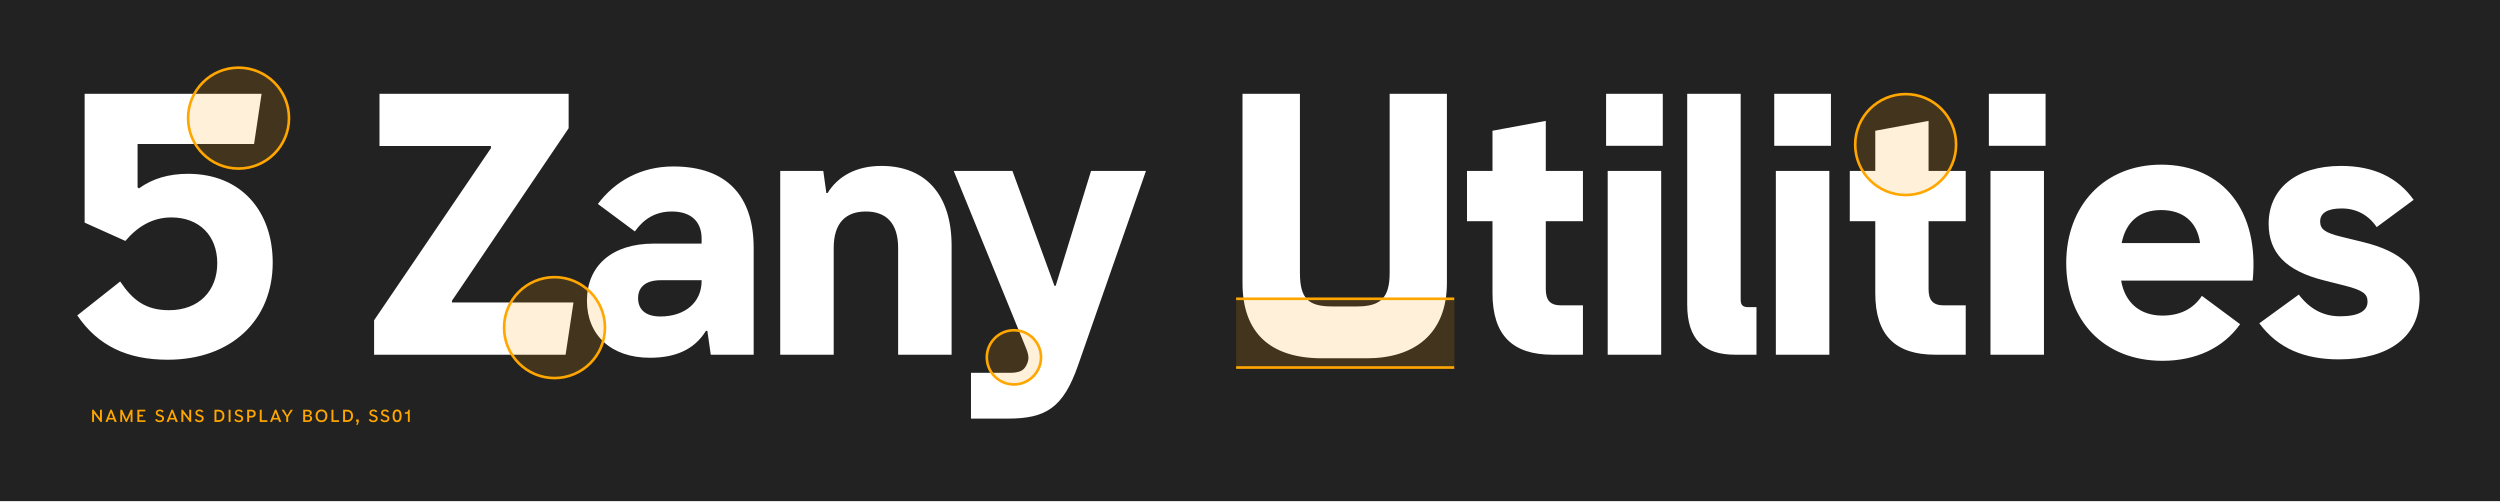
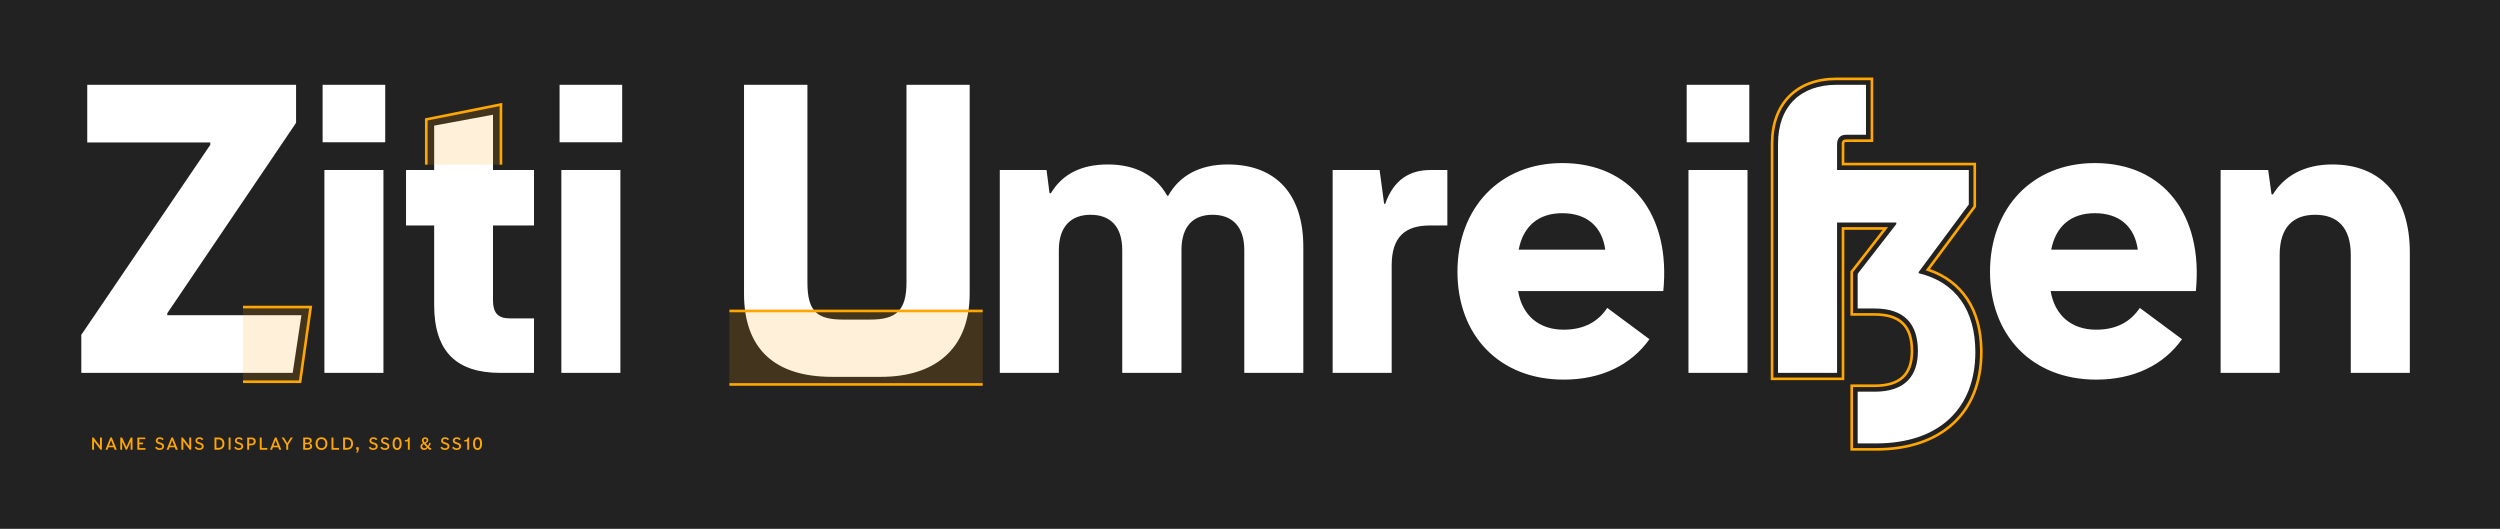
- <svg xmlns="http://www.w3.org/2000/svg" xmlns:xlink="http://www.w3.org/1999/xlink" width="1891" height="379" viewBox="0 0 1891 379">
+ <svg xmlns="http://www.w3.org/2000/svg" xmlns:xlink="http://www.w3.org/1999/xlink" width="1891" height="400" viewBox="0 0 1891 400">
  <defs>
-     <rect id="name_sans-extra-a" width="165" height="58" x="1.469" />
+     <rect id="name_sans-extra-a" width="59.5" height="63" />
+     <rect id="name_sans-extra-c" width="54.042" height="63" />
+     <rect id="name_sans-extra-e" width="191.588" height="62" />
  </defs>
  <g fill="none" fill-rule="evenodd">
-     <rect width="1891" height="379" fill="#222" />
-     <g transform="translate(53.705 12.3)">
-       <path fill="#FFF" fill-rule="nonzero" d="M73.165,259.801 C121.625,259.801 152.574,229.53 152.574,186.364 C152.574,147.813 129.091,119.172 88.504,119.172 C74.115,119.172 61.763,122.701 51.446,130.167 L50.36,129.488 L50.36,96.639 L138.457,96.639 L144.158,58.631 L10.316,58.631 L10.316,156.094 L41.13,169.939 C50.632,158.673 62.17,152.157 75.88,152.157 C97.056,152.157 110.63,166.003 110.63,186.771 C110.63,207.54 96.92,222.336 74.115,222.336 C56.604,222.336 46.695,214.87 37.193,200.617 L4.751,226.272 C20.226,249.077 42.352,259.801 73.165,259.801 Z M374.105,256 L380.078,216.499 L288.181,216.499 L288.181,215.142 L376.413,84.693 L376.413,58.631 L233.341,58.631 L233.341,98.132 L317.637,98.132 L317.637,99.761 L229.269,229.938 L229.269,256 L374.105,256 Z M437.904,258.308 C457.315,258.308 471.568,252.063 480.256,237.946 L481.342,237.946 L483.921,256 L516.363,256 L516.363,175.233 C516.363,136.004 496.138,113.606 455.551,113.606 C431.117,113.606 411.435,124.737 398.539,141.977 L426.502,162.745 C433.153,153.379 441.977,147.678 454.465,147.678 C469.261,147.678 476.998,155.551 476.998,168.175 L476.998,171.976 L440.619,171.976 C409.127,171.976 390.259,188.808 390.259,215.142 C390.259,241.204 408.584,258.308 437.904,258.308 Z M445.777,227.087 C434.918,227.087 428.945,222.064 428.945,213.241 C428.945,204.689 434.918,199.667 445.913,199.667 L476.998,199.667 L476.998,200.21 C476.998,216.363 464.51,227.087 445.777,227.087 Z M576.904,256 L576.904,175.233 C576.904,156.094 586.271,147.678 601.202,147.678 C616.27,147.678 625.636,156.094 625.636,175.233 L625.636,256 L666.087,256 L666.087,173.604 C666.087,135.189 646.54,113.199 613.012,113.199 C593.465,113.199 579.891,121.344 572.289,133.696 L571.339,133.696 L569.031,117 L536.453,117 L536.453,256 L576.904,256 Z M708.846,304.324 C737.487,304.324 750.519,296.044 761.649,264.28 L813.096,117 L771.559,117 L744.817,203.875 L743.867,203.875 L712.104,117 L667.716,117 L722.42,251.113 C724.728,256.814 724.863,259.937 722.42,264.416 C720.384,268.081 717.397,269.71 709.66,269.71 L680.747,269.71 L680.747,304.324 L708.846,304.324 Z M980.059,258.715 C1015.895,258.715 1040.735,240.525 1040.735,201.567 L1040.735,58.631 L997.434,58.631 L997.434,194.102 C997.434,213.241 990.375,219.485 972.729,219.485 L953.996,219.485 C936.078,219.485 929.562,213.784 929.562,194.102 L929.562,58.631 L886.125,58.631 L886.125,201.703 C886.125,239.847 907.437,258.715 946.395,258.715 L980.059,258.715 Z M1143.628,256 L1143.628,218.671 L1127.067,218.671 C1118.787,218.671 1115.529,214.734 1115.529,206.318 L1115.529,155.008 L1143.628,155.008 L1143.628,117 L1115.529,117 L1115.529,79.128 L1075.214,86.594 L1075.214,117 L1055.938,117 L1055.938,155.008 L1075.214,155.008 L1075.214,209.44 C1075.214,241.747 1090.824,256 1120.552,256 L1143.628,256 Z M1204.033,97.996 L1204.033,58.631 L1161.139,58.631 L1161.139,97.996 L1204.033,97.996 Z M1202.812,256 L1202.812,117 L1162.36,117 L1162.36,256 L1202.812,256 Z M1274.891,256 L1274.891,220.028 L1268.646,220.028 C1264.574,220.028 1262.945,218.399 1262.945,214.463 L1262.945,58.631 L1222.494,58.631 L1222.494,218.128 C1222.494,244.598 1235.118,256 1258.737,256 L1274.891,256 Z M1331.224,97.996 L1331.224,58.631 L1288.329,58.631 L1288.329,97.996 L1331.224,97.996 Z M1330.002,256 L1330.002,117 L1289.551,117 L1289.551,256 L1330.002,256 Z M1433.166,256 L1433.166,218.671 L1416.605,218.671 C1408.325,218.671 1405.067,214.734 1405.067,206.318 L1405.067,155.008 L1433.166,155.008 L1433.166,117 L1405.067,117 L1405.067,79.128 L1364.752,86.594 L1364.752,117 L1345.477,117 L1345.477,155.008 L1364.752,155.008 L1364.752,209.44 C1364.752,241.747 1380.362,256 1410.09,256 L1433.166,256 Z M1493.571,97.996 L1493.571,58.631 L1450.677,58.631 L1450.677,97.996 L1493.571,97.996 Z M1492.35,256 L1492.35,117 L1451.898,117 L1451.898,256 L1492.35,256 Z M1581.939,260.615 C1607.595,260.615 1628.092,250.706 1640.716,232.924 L1611.803,211.477 C1605.559,220.979 1595.785,226.408 1581.939,226.408 C1564.972,226.408 1553.569,216.635 1550.719,199.938 L1650.218,199.938 C1655.376,147.542 1627.956,112.249 1580.989,112.249 C1537.959,112.249 1509.182,143.198 1509.182,186.771 C1509.182,230.345 1537.959,260.615 1581.939,260.615 Z M1610.445,171.568 L1551.126,171.568 C1554.248,155.551 1564.564,146.592 1580.989,146.592 C1597.957,146.592 1608.273,155.822 1610.445,171.568 Z M1715.51,259.529 C1753.246,259.529 1776.458,242.29 1776.458,212.97 C1776.458,190.979 1763.698,178.084 1733.021,170.618 L1717.41,166.817 C1704.65,163.695 1701.257,160.98 1701.257,155.144 C1701.257,148.899 1706.687,145.37 1717.546,145.37 C1728.541,145.37 1737.771,150.257 1744.016,159.487 L1771.979,138.854 C1759.897,121.887 1741.708,113.199 1717.139,113.199 C1682.253,113.199 1662.299,131.117 1662.299,156.908 C1662.299,178.627 1674.923,192.473 1704.243,199.803 L1719.854,203.739 C1734.242,207.404 1737.093,210.255 1737.093,215.956 C1737.093,222.743 1730.577,226.951 1716.324,226.951 C1703.293,226.951 1693.112,221.114 1685.104,210.526 L1655.24,232.245 C1669.493,251.521 1689.719,259.529 1715.51,259.529 Z" />
-       <circle cx="126.725" cy="77.037" r="38.163" fill="#FFA600" fill-opacity=".15" stroke="#FFA600" stroke-width="2" />
-       <circle cx="365.725" cy="235.5" r="38.163" fill="#FFA600" fill-opacity=".15" stroke="#FFA600" stroke-width="2" />
-       <circle cx="1387.725" cy="97.037" r="38.163" fill="#FFA600" fill-opacity=".15" stroke="#FFA600" stroke-width="2" />
-       <circle cx="713.225" cy="258" r="20.5" fill="#FFA600" fill-opacity=".15" stroke="#FFA600" stroke-width="2" />
-       <path fill="#FFA600" fill-rule="nonzero" d="M17.429,306.855 L17.429,300.571 L17.569,300.571 L22.323,306.855 L23.383,306.855 L23.383,297.626 L21.923,297.626 L21.923,303.916 L21.796,303.916 L17.035,297.626 L15.969,297.626 L15.969,306.855 L17.429,306.855 Z M27.63,306.855 L28.309,305.021 L32.283,305.021 L32.962,306.855 L34.619,306.855 L30.88,297.594 L29.782,297.594 L26.043,306.855 L27.63,306.855 Z M31.832,303.802 L28.76,303.802 L30.201,299.911 L30.397,299.911 L31.832,303.802 Z M38.694,306.855 L38.694,301.104 L38.84,301.104 L41.436,306.855 L42.357,306.855 L44.953,301.104 L45.099,301.104 L45.099,306.855 L46.508,306.855 L46.508,297.626 L45.181,297.626 L41.989,304.659 L41.855,304.659 L38.643,297.626 L37.279,297.626 L37.279,306.855 L38.694,306.855 Z M56.328,306.855 L56.328,305.599 L51.663,305.599 L51.663,302.748 L54.487,302.748 L54.487,301.504 L51.663,301.504 L51.663,298.883 L56.163,298.883 L56.163,297.626 L50.196,297.626 L50.196,306.855 L56.328,306.855 Z M66.987,307.033 C69.164,307.033 70.37,305.84 70.37,304.259 C70.37,302.933 69.735,302.152 68.078,301.606 L66.783,301.181 C65.8,300.857 65.495,300.508 65.495,299.898 C65.495,299.219 66.022,298.673 67.158,298.673 C68.015,298.673 68.548,299.029 68.961,299.619 L70.091,298.921 C69.481,298.032 68.618,297.448 67.171,297.448 C65.279,297.448 64.117,298.515 64.117,299.943 C64.117,301.219 64.803,301.993 66.13,302.425 L67.463,302.863 C68.624,303.244 68.954,303.701 68.954,304.38 C68.954,305.199 68.281,305.795 66.987,305.795 C65.882,305.795 65.247,305.37 64.739,304.532 L63.591,305.218 C64.251,306.386 65.235,307.033 66.987,307.033 Z M73.849,306.855 L74.528,305.021 L78.501,305.021 L79.181,306.855 L80.837,306.855 L77.099,297.594 L76,297.594 L72.262,306.855 L73.849,306.855 Z M78.051,303.802 L74.979,303.802 L76.419,299.911 L76.616,299.911 L78.051,303.802 Z M84.957,306.855 L84.957,300.571 L85.097,300.571 L89.851,306.855 L90.911,306.855 L90.911,297.626 L89.451,297.626 L89.451,303.916 L89.325,303.916 L84.564,297.626 L83.497,297.626 L83.497,306.855 L84.957,306.855 Z M96.999,307.033 C99.176,307.033 100.382,305.84 100.382,304.259 C100.382,302.933 99.748,302.152 98.091,301.606 L96.796,301.181 C95.812,300.857 95.507,300.508 95.507,299.898 C95.507,299.219 96.034,298.673 97.171,298.673 C98.027,298.673 98.561,299.029 98.973,299.619 L100.103,298.921 C99.494,298.032 98.63,297.448 97.183,297.448 C95.292,297.448 94.13,298.515 94.13,299.943 C94.13,301.219 94.816,301.993 96.142,302.425 L97.475,302.863 C98.637,303.244 98.967,303.701 98.967,304.38 C98.967,305.199 98.294,305.795 96.999,305.795 C95.895,305.795 95.26,305.37 94.752,304.532 L93.603,305.218 C94.263,306.386 95.247,307.033 96.999,307.033 Z M111.434,306.855 C114.272,306.855 116.043,305.142 116.043,302.253 C116.043,299.365 114.272,297.626 111.422,297.626 L108.527,297.626 L108.527,306.855 L111.434,306.855 Z M111.441,305.491 L109.993,305.491 L109.993,298.991 L111.441,298.991 C113.427,298.991 114.557,300.121 114.557,302.247 C114.557,304.373 113.427,305.491 111.441,305.491 Z M120.689,306.855 L120.689,297.626 L119.223,297.626 L119.223,306.855 L120.689,306.855 Z M126.847,307.033 C129.024,307.033 130.23,305.84 130.23,304.259 C130.23,302.933 129.596,302.152 127.939,301.606 L126.644,301.181 C125.66,300.857 125.355,300.508 125.355,299.898 C125.355,299.219 125.882,298.673 127.018,298.673 C127.875,298.673 128.408,299.029 128.821,299.619 L129.951,298.921 C129.342,298.032 128.478,297.448 127.031,297.448 C125.139,297.448 123.978,298.515 123.978,299.943 C123.978,301.219 124.663,301.993 125.99,302.425 L127.323,302.863 C128.485,303.244 128.815,303.701 128.815,304.38 C128.815,305.199 128.142,305.795 126.847,305.795 C125.742,305.795 125.108,305.37 124.6,304.532 L123.451,305.218 C124.111,306.386 125.095,307.033 126.847,307.033 Z M134.744,306.855 L134.744,303.536 L136.515,303.536 C138.533,303.536 139.714,302.399 139.714,300.571 C139.714,298.8 138.533,297.626 136.502,297.626 L133.271,297.626 L133.271,306.855 L134.744,306.855 Z M136.432,302.266 L134.744,302.266 L134.744,298.889 L136.432,298.889 C137.626,298.889 138.241,299.606 138.241,300.584 C138.241,301.6 137.619,302.266 136.432,302.266 Z M148.493,306.855 L148.493,305.541 L144.246,305.541 L144.246,297.626 L142.78,297.626 L142.78,306.855 L148.493,306.855 Z M152.092,306.855 L152.772,305.021 L156.745,305.021 L157.425,306.855 L159.081,306.855 L155.342,297.594 L154.244,297.594 L150.506,306.855 L152.092,306.855 Z M156.295,303.802 L153.222,303.802 L154.663,299.911 L154.86,299.911 L156.295,303.802 Z M164.287,306.855 L164.287,303.04 L167.841,297.626 L166.172,297.626 L163.671,301.803 L163.461,301.803 L161.049,297.626 L159.297,297.626 L162.808,303.04 L162.808,306.855 L164.287,306.855 Z M179.268,306.855 C181.197,306.855 182.372,305.935 182.372,304.24 C182.372,303.129 181.762,302.374 180.55,302.114 L180.55,301.949 C181.489,301.682 182.099,301.054 182.099,300.006 C182.099,298.559 181.026,297.626 178.963,297.626 L175.637,297.626 L175.637,306.855 L179.268,306.855 Z M178.95,301.568 L177.109,301.568 L177.109,298.883 L178.944,298.883 C180.118,298.883 180.632,299.365 180.632,300.178 C180.632,301.092 180.144,301.568 178.95,301.568 Z M179.172,305.599 L177.109,305.599 L177.109,302.704 L179.166,302.704 C180.372,302.704 180.905,303.148 180.905,304.145 C180.905,305.173 180.233,305.599 179.172,305.599 Z M189.437,307.033 C192.128,307.033 193.925,305.154 193.925,302.253 C193.925,299.352 192.128,297.448 189.437,297.448 C186.746,297.448 184.987,299.352 184.987,302.253 C184.987,305.154 186.752,307.033 189.437,307.033 Z M189.437,305.681 C187.552,305.681 186.473,304.367 186.473,302.253 C186.473,300.146 187.545,298.8 189.437,298.8 C191.329,298.8 192.439,300.146 192.439,302.253 C192.439,304.367 191.322,305.681 189.437,305.681 Z M202.742,306.855 L202.742,305.541 L198.495,305.541 L198.495,297.626 L197.029,297.626 L197.029,306.855 L202.742,306.855 Z M208.728,306.855 C211.565,306.855 213.336,305.142 213.336,302.253 C213.336,299.365 211.565,297.626 208.715,297.626 L205.821,297.626 L205.821,306.855 L208.728,306.855 Z M208.734,305.491 L207.287,305.491 L207.287,298.991 L208.734,298.991 C210.721,298.991 211.851,300.121 211.851,302.247 C211.851,304.373 210.721,305.491 208.734,305.491 Z M216.752,309.071 L217.647,307.059 L217.647,304.983 L215.711,304.983 L215.711,306.855 L216.599,306.855 L216.612,306.906 L215.654,309.071 L216.752,309.071 Z M228.591,307.033 C230.768,307.033 231.974,305.84 231.974,304.259 C231.974,302.933 231.339,302.152 229.683,301.606 L228.388,301.181 C227.404,300.857 227.099,300.508 227.099,299.898 C227.099,299.219 227.626,298.673 228.762,298.673 C229.619,298.673 230.152,299.029 230.565,299.619 L231.695,298.921 C231.085,298.032 230.222,297.448 228.775,297.448 C226.883,297.448 225.722,298.515 225.722,299.943 C225.722,301.219 226.407,301.993 227.734,302.425 L229.067,302.863 C230.228,303.244 230.558,303.701 230.558,304.38 C230.558,305.199 229.886,305.795 228.591,305.795 C227.486,305.795 226.851,305.37 226.344,304.532 L225.195,305.218 C225.855,306.386 226.839,307.033 228.591,307.033 Z M237.414,307.033 C239.591,307.033 240.798,305.84 240.798,304.259 C240.798,302.933 240.163,302.152 238.506,301.606 L237.211,301.181 C236.227,300.857 235.923,300.508 235.923,299.898 C235.923,299.219 236.449,298.673 237.586,298.673 C238.443,298.673 238.976,299.029 239.388,299.619 L240.518,298.921 C239.909,298.032 239.046,297.448 237.598,297.448 C235.707,297.448 234.545,298.515 234.545,299.943 C234.545,301.219 235.231,301.993 236.557,302.425 L237.89,302.863 C239.052,303.244 239.382,303.701 239.382,304.38 C239.382,305.199 238.709,305.795 237.414,305.795 C236.31,305.795 235.675,305.37 235.167,304.532 L234.018,305.218 C234.678,306.386 235.662,307.033 237.414,307.033 Z M246.644,307.04 C248.783,307.04 250.065,305.421 250.065,302.253 C250.065,299.086 248.783,297.442 246.644,297.442 C244.492,297.442 243.248,299.086 243.248,302.253 C243.248,305.421 244.492,307.04 246.644,307.04 Z M246.644,305.675 C245.375,305.675 244.727,304.507 244.727,302.253 C244.727,300 245.375,298.807 246.644,298.807 C247.907,298.807 248.586,300 248.586,302.253 C248.586,304.507 247.907,305.675 246.644,305.675 Z M256.229,306.855 L256.229,297.562 L255.258,297.562 C254.89,299.2 254.268,299.556 252.529,299.6 L252.529,300.647 L254.801,300.647 L254.801,306.855 L256.229,306.855 Z" />
+     <rect width="1891" height="400" fill="#222" />
+     <g fill-rule="nonzero" transform="translate(61.498 64.15)">
+       <path fill="#FFF" d="M159.9,217.896 L166.494,174.286 L65.039,174.286 L65.039,172.788 L162.448,28.773 L162.448,0 L4.496,0 L4.496,43.609 L97.558,43.609 L97.558,45.407 L0,189.123 L0,217.896 L159.9,217.896 Z M229.884,43.459 L229.884,0 L182.529,0 L182.529,43.459 L229.884,43.459 Z M228.536,217.896 L228.536,64.44 L183.877,64.44 L183.877,217.896 L228.536,217.896 Z M342.429,217.896 L342.429,176.684 L324.146,176.684 C315.004,176.684 311.408,172.338 311.408,163.047 L311.408,106.4 L342.429,106.4 L342.429,64.44 L311.408,64.44 L311.408,22.629 L266.9,30.871 L266.9,64.44 L245.62,64.44 L245.62,106.4 L266.9,106.4 L266.9,166.494 C266.9,202.16 284.133,217.896 316.953,217.896 L342.429,217.896 Z M409.116,43.459 L409.116,0 L361.761,0 L361.761,43.459 L409.116,43.459 Z M407.767,217.896 L407.767,64.44 L363.109,64.44 L363.109,217.896 L407.767,217.896 Z M604.982,220.893 C644.545,220.893 671.969,200.812 671.969,157.802 L671.969,0 L624.164,0 L624.164,149.56 C624.164,170.69 616.372,177.583 596.89,177.583 L576.209,177.583 C556.428,177.583 549.235,171.289 549.235,149.56 L549.235,0 L501.28,0 L501.28,157.952 C501.28,200.062 524.808,220.893 567.817,220.893 L604.982,220.893 Z M739.406,217.896 L739.406,124.983 C739.406,106.7 749.147,98.308 763.384,98.308 C777.92,98.308 787.361,106.7 787.361,124.983 L787.361,217.896 L832.169,217.896 L832.169,124.983 C832.169,106.7 841.311,98.308 855.697,98.308 C870.084,98.308 879.675,106.7 879.675,124.983 L879.675,217.896 L924.333,217.896 L924.333,122.585 C924.333,83.172 904.102,60.243 867.086,60.243 C845.656,60.243 830.521,68.935 822.129,83.921 L821.379,83.921 C812.538,67.886 796.353,60.243 776.571,60.243 C757.09,60.243 742.403,66.987 733.412,81.973 L732.363,81.973 L730.115,64.44 L694.748,64.44 L694.748,217.896 L739.406,217.896 Z M991.17,217.896 L991.17,136.522 C991.17,115.092 1001.36,106.4 1019.943,106.4 L1033.28,106.4 L1033.28,64.44 L1020.692,64.44 C1004.807,64.44 992.818,71.633 986.225,90.065 L985.475,90.065 L982.028,64.44 L946.512,64.44 L946.512,217.896 L991.17,217.896 Z M1121.248,222.991 C1149.571,222.991 1172.2,212.051 1186.137,192.419 L1154.217,168.742 C1147.323,179.232 1136.534,185.226 1121.248,185.226 C1102.515,185.226 1089.927,174.436 1086.78,156.004 L1196.627,156.004 C1202.322,98.158 1172.05,59.194 1120.199,59.194 C1072.693,59.194 1040.923,93.362 1040.923,141.467 C1040.923,189.572 1072.693,222.991 1121.248,222.991 Z M1152.718,124.683 L1087.23,124.683 C1090.677,107 1102.066,97.109 1120.199,97.109 C1138.931,97.109 1150.321,107.299 1152.718,124.683 Z M1261.666,43.459 L1261.666,0 L1214.311,0 L1214.311,43.459 L1261.666,43.459 Z M1260.317,217.896 L1260.317,64.44 L1215.659,64.44 L1215.659,217.896 L1260.317,217.896 Z M1357.576,271.245 C1405.681,271.245 1432.656,244.421 1432.656,202.16 C1432.656,170.84 1418.119,149.26 1389.796,142.516 L1389.796,141.617 L1427.71,90.515 L1427.71,64.44 L1328.054,64.44 L1328.054,45.407 C1328.054,40.312 1330.452,37.765 1335.097,37.765 L1349.933,37.765 L1349.933,0 L1327.604,0 C1300.63,0 1283.396,16.035 1283.396,44.658 L1283.396,217.896 L1328.054,217.896 L1328.054,104.152 L1372.862,104.152 L1372.862,105.351 L1343.639,142.966 L1343.639,169.191 L1356.377,169.191 C1379.905,169.191 1389.196,181.779 1389.196,201.411 C1389.196,219.844 1379.905,232.132 1356.377,232.132 L1343.639,232.132 L1343.639,271.245 L1357.576,271.245 Z M1524.07,222.991 C1552.393,222.991 1575.022,212.051 1588.959,192.419 L1557.039,168.742 C1550.145,179.232 1539.355,185.226 1524.07,185.226 C1505.337,185.226 1492.749,174.436 1489.602,156.004 L1599.449,156.004 C1605.144,98.158 1574.872,59.194 1523.021,59.194 C1475.515,59.194 1443.745,93.362 1443.745,141.467 C1443.745,189.572 1475.515,222.991 1524.07,222.991 Z M1555.54,124.683 L1490.052,124.683 C1493.499,107 1504.888,97.109 1523.021,97.109 C1541.753,97.109 1553.143,107.299 1555.54,124.683 Z M1662.84,217.896 L1662.84,128.729 C1662.84,107.599 1673.18,98.308 1689.664,98.308 C1706.299,98.308 1716.639,107.599 1716.639,128.729 L1716.639,217.896 L1761.297,217.896 L1761.297,126.931 C1761.297,84.521 1739.717,60.243 1702.702,60.243 C1681.122,60.243 1666.137,69.235 1657.744,82.872 L1656.695,82.872 L1654.148,64.44 L1618.182,64.44 L1618.182,217.896 L1662.84,217.896 Z" />
+       <path fill="#FFA600" d="M9.636,276.006 L9.636,269.722 L9.776,269.722 L14.53,276.006 L15.59,276.006 L15.59,266.776 L14.13,266.776 L14.13,273.067 L14.003,273.067 L9.243,266.776 L8.176,266.776 L8.176,276.006 L9.636,276.006 Z M19.837,276.006 L20.516,274.171 L24.49,274.171 L25.169,276.006 L26.826,276.006 L23.087,266.745 L21.989,266.745 L18.25,276.006 L19.837,276.006 Z M24.039,272.953 L20.967,272.953 L22.408,269.062 L22.605,269.062 L24.039,272.953 Z M30.901,276.006 L30.901,270.255 L31.047,270.255 L33.644,276.006 L34.564,276.006 L37.16,270.255 L37.306,270.255 L37.306,276.006 L38.715,276.006 L38.715,266.776 L37.389,266.776 L34.196,273.81 L34.063,273.81 L30.851,266.776 L29.486,266.776 L29.486,276.006 L30.901,276.006 Z M48.536,276.006 L48.536,274.749 L43.87,274.749 L43.87,271.899 L46.695,271.899 L46.695,270.655 L43.87,270.655 L43.87,268.033 L48.37,268.033 L48.37,266.776 L42.404,266.776 L42.404,276.006 L48.536,276.006 Z M59.194,276.184 C61.371,276.184 62.577,274.99 62.577,273.41 C62.577,272.083 61.942,271.302 60.286,270.756 L58.991,270.331 C58.007,270.007 57.702,269.658 57.702,269.049 C57.702,268.37 58.229,267.824 59.365,267.824 C60.222,267.824 60.755,268.179 61.168,268.77 L62.298,268.071 C61.688,267.183 60.825,266.599 59.378,266.599 C57.486,266.599 56.325,267.665 56.325,269.093 C56.325,270.369 57.01,271.144 58.337,271.575 L59.67,272.013 C60.832,272.394 61.162,272.851 61.162,273.53 C61.162,274.349 60.489,274.946 59.194,274.946 C58.089,274.946 57.455,274.521 56.947,273.683 L55.798,274.368 C56.458,275.536 57.442,276.184 59.194,276.184 Z M66.056,276.006 L66.735,274.171 L70.709,274.171 L71.388,276.006 L73.045,276.006 L69.306,266.745 L68.208,266.745 L64.469,276.006 L66.056,276.006 Z M70.258,272.953 L67.186,272.953 L68.627,269.062 L68.824,269.062 L70.258,272.953 Z M77.165,276.006 L77.165,269.722 L77.304,269.722 L82.059,276.006 L83.119,276.006 L83.119,266.776 L81.659,266.776 L81.659,273.067 L81.532,273.067 L76.771,266.776 L75.705,266.776 L75.705,276.006 L77.165,276.006 Z M89.206,276.184 C91.384,276.184 92.59,274.99 92.59,273.41 C92.59,272.083 91.955,271.302 90.298,270.756 L89.003,270.331 C88.019,270.007 87.715,269.658 87.715,269.049 C87.715,268.37 88.242,267.824 89.378,267.824 C90.235,267.824 90.768,268.179 91.181,268.77 L92.31,268.071 C91.701,267.183 90.838,266.599 89.391,266.599 C87.499,266.599 86.337,267.665 86.337,269.093 C86.337,270.369 87.023,271.144 88.349,271.575 L89.683,272.013 C90.844,272.394 91.174,272.851 91.174,273.53 C91.174,274.349 90.501,274.946 89.206,274.946 C88.102,274.946 87.467,274.521 86.959,273.683 L85.81,274.368 C86.471,275.536 87.454,276.184 89.206,276.184 Z M103.642,276.006 C106.479,276.006 108.25,274.292 108.25,271.404 C108.25,268.516 106.479,266.776 103.629,266.776 L100.734,266.776 L100.734,276.006 L103.642,276.006 Z M103.648,274.641 L102.201,274.641 L102.201,268.141 L103.648,268.141 C105.635,268.141 106.765,269.271 106.765,271.398 C106.765,273.524 105.635,274.641 103.648,274.641 Z M112.897,276.006 L112.897,266.776 L111.43,266.776 L111.43,276.006 L112.897,276.006 Z M119.054,276.184 C121.232,276.184 122.438,274.99 122.438,273.41 C122.438,272.083 121.803,271.302 120.146,270.756 L118.851,270.331 C117.867,270.007 117.563,269.658 117.563,269.049 C117.563,268.37 118.089,267.824 119.226,267.824 C120.083,267.824 120.616,268.179 121.028,268.77 L122.158,268.071 C121.549,267.183 120.686,266.599 119.238,266.599 C117.347,266.599 116.185,267.665 116.185,269.093 C116.185,270.369 116.871,271.144 118.197,271.575 L119.53,272.013 C120.692,272.394 121.022,272.851 121.022,273.53 C121.022,274.349 120.349,274.946 119.054,274.946 C117.95,274.946 117.315,274.521 116.807,273.683 L115.658,274.368 C116.318,275.536 117.302,276.184 119.054,276.184 Z M126.951,276.006 L126.951,272.686 L128.722,272.686 C130.741,272.686 131.921,271.55 131.921,269.722 C131.921,267.951 130.741,266.776 128.709,266.776 L125.478,266.776 L125.478,276.006 L126.951,276.006 Z M128.64,271.417 L126.951,271.417 L126.951,268.04 L128.64,268.04 C129.833,268.04 130.449,268.757 130.449,269.734 C130.449,270.75 129.827,271.417 128.64,271.417 Z M140.7,276.006 L140.7,274.692 L136.454,274.692 L136.454,266.776 L134.987,266.776 L134.987,276.006 L140.7,276.006 Z M144.3,276.006 L144.979,274.171 L148.953,274.171 L149.632,276.006 L151.289,276.006 L147.55,266.745 L146.452,266.745 L142.713,276.006 L144.3,276.006 Z M148.502,272.953 L145.43,272.953 L146.871,269.062 L147.067,269.062 L148.502,272.953 Z M156.494,276.006 L156.494,272.191 L160.049,266.776 L158.379,266.776 L155.878,270.953 L155.669,270.953 L153.257,266.776 L151.505,266.776 L155.015,272.191 L155.015,276.006 L156.494,276.006 Z M171.475,276.006 C173.405,276.006 174.579,275.086 174.579,273.391 C174.579,272.28 173.97,271.525 172.757,271.264 L172.757,271.099 C173.697,270.833 174.306,270.204 174.306,269.157 C174.306,267.71 173.233,266.776 171.17,266.776 L167.844,266.776 L167.844,276.006 L171.475,276.006 Z M171.158,270.718 L169.317,270.718 L169.317,268.033 L171.151,268.033 C172.326,268.033 172.84,268.516 172.84,269.328 C172.84,270.242 172.351,270.718 171.158,270.718 Z M171.38,274.749 L169.317,274.749 L169.317,271.855 L171.373,271.855 C172.579,271.855 173.113,272.299 173.113,273.296 C173.113,274.324 172.44,274.749 171.38,274.749 Z M181.644,276.184 C184.336,276.184 186.132,274.305 186.132,271.404 C186.132,268.503 184.336,266.599 181.644,266.599 C178.953,266.599 177.195,268.503 177.195,271.404 C177.195,274.305 178.959,276.184 181.644,276.184 Z M181.644,274.832 C179.759,274.832 178.68,273.518 178.68,271.404 C178.68,269.296 179.753,267.951 181.644,267.951 C183.536,267.951 184.647,269.296 184.647,271.404 C184.647,273.518 183.529,274.832 181.644,274.832 Z M194.949,276.006 L194.949,274.692 L190.703,274.692 L190.703,266.776 L189.236,266.776 L189.236,276.006 L194.949,276.006 Z M200.935,276.006 C203.773,276.006 205.544,274.292 205.544,271.404 C205.544,268.516 203.773,266.776 200.923,266.776 L198.028,266.776 L198.028,276.006 L200.935,276.006 Z M200.942,274.641 L199.494,274.641 L199.494,268.141 L200.942,268.141 C202.929,268.141 204.058,269.271 204.058,271.398 C204.058,273.524 202.929,274.641 200.942,274.641 Z M208.959,278.221 L209.854,276.209 L209.854,274.133 L207.918,274.133 L207.918,276.006 L208.807,276.006 L208.819,276.057 L207.861,278.221 L208.959,278.221 Z M220.798,276.184 C222.975,276.184 224.181,274.99 224.181,273.41 C224.181,272.083 223.547,271.302 221.89,270.756 L220.595,270.331 C219.611,270.007 219.306,269.658 219.306,269.049 C219.306,268.37 219.833,267.824 220.969,267.824 C221.826,267.824 222.36,268.179 222.772,268.77 L223.902,268.071 C223.293,267.183 222.429,266.599 220.982,266.599 C219.091,266.599 217.929,267.665 217.929,269.093 C217.929,270.369 218.614,271.144 219.941,271.575 L221.274,272.013 C222.436,272.394 222.766,272.851 222.766,273.53 C222.766,274.349 222.093,274.946 220.798,274.946 C219.694,274.946 219.059,274.521 218.551,273.683 L217.402,274.368 C218.062,275.536 219.046,276.184 220.798,276.184 Z M229.622,276.184 C231.799,276.184 233.005,274.99 233.005,273.41 C233.005,272.083 232.37,271.302 230.713,270.756 L229.418,270.331 C228.435,270.007 228.13,269.658 228.13,269.049 C228.13,268.37 228.657,267.824 229.793,267.824 C230.65,267.824 231.183,268.179 231.596,268.77 L232.726,268.071 C232.116,267.183 231.253,266.599 229.806,266.599 C227.914,266.599 226.752,267.665 226.752,269.093 C226.752,270.369 227.438,271.144 228.765,271.575 L230.098,272.013 C231.259,272.394 231.589,272.851 231.589,273.53 C231.589,274.349 230.916,274.946 229.622,274.946 C228.517,274.946 227.882,274.521 227.374,273.683 L226.226,274.368 C226.886,275.536 227.87,276.184 229.622,276.184 Z M238.851,276.19 C240.991,276.19 242.273,274.571 242.273,271.404 C242.273,268.236 240.991,266.592 238.851,266.592 C236.699,266.592 235.455,268.236 235.455,271.404 C235.455,274.571 236.699,276.19 238.851,276.19 Z M238.851,274.825 C237.582,274.825 236.934,273.657 236.934,271.404 C236.934,269.15 237.582,267.957 238.851,267.957 C240.115,267.957 240.794,269.15 240.794,271.404 C240.794,273.657 240.115,274.825 238.851,274.825 Z M248.437,276.006 L248.437,266.713 L247.465,266.713 C247.097,268.351 246.475,268.706 244.736,268.751 L244.736,269.798 L247.008,269.798 L247.008,276.006 L248.437,276.006 Z M259.285,276.184 C260.46,276.177 261.228,275.701 261.761,274.762 L261.907,274.762 L262.116,274.99 C262.783,275.701 263.367,276.095 264.383,276.152 L264.82,274.94 C263.976,274.813 263.627,274.641 262.992,273.956 L262.891,273.848 C263.494,273.023 263.995,272.197 264.44,271.271 L263.24,270.642 C263.005,271.518 262.719,272.274 262.326,273.061 L262.161,273.061 L260.453,271.213 L260.453,271.067 C261.716,270.687 262.472,269.931 262.472,268.757 C262.472,267.538 261.551,266.624 260.091,266.624 C258.644,266.624 257.629,267.551 257.629,268.973 C257.629,269.709 257.895,270.401 258.447,271.042 L258.447,271.169 C257.114,271.575 256.511,272.458 256.511,273.638 C256.511,275.136 257.54,276.19 259.285,276.184 Z M259.768,270.477 C259.165,269.817 258.981,269.417 258.981,268.922 C258.981,268.249 259.387,267.773 260.111,267.773 C260.783,267.773 261.202,268.192 261.202,268.827 C261.202,269.512 260.86,270.014 259.768,270.477 Z M259.4,274.933 C258.466,274.933 257.87,274.343 257.87,273.473 C257.87,272.762 258.181,272.204 259.133,271.778 L261.234,274.038 C260.682,274.705 260.117,274.933 259.4,274.933 Z M275.041,276.184 C277.218,276.184 278.424,274.99 278.424,273.41 C278.424,272.083 277.789,271.302 276.133,270.756 L274.838,270.331 C273.854,270.007 273.549,269.658 273.549,269.049 C273.549,268.37 274.076,267.824 275.212,267.824 C276.069,267.824 276.602,268.179 277.015,268.77 L278.145,268.071 C277.535,267.183 276.672,266.599 275.225,266.599 C273.333,266.599 272.172,267.665 272.172,269.093 C272.172,270.369 272.857,271.144 274.184,271.575 L275.517,272.013 C276.679,272.394 277.009,272.851 277.009,273.53 C277.009,274.349 276.336,274.946 275.041,274.946 C273.936,274.946 273.302,274.521 272.794,273.683 L271.645,274.368 C272.305,275.536 273.289,276.184 275.041,276.184 Z M283.864,276.184 C286.042,276.184 287.248,274.99 287.248,273.41 C287.248,272.083 286.613,271.302 284.956,270.756 L283.661,270.331 C282.677,270.007 282.373,269.658 282.373,269.049 C282.373,268.37 282.899,267.824 284.036,267.824 C284.893,267.824 285.426,268.179 285.838,268.77 L286.968,268.071 C286.359,267.183 285.496,266.599 284.048,266.599 C282.157,266.599 280.995,267.665 280.995,269.093 C280.995,270.369 281.681,271.144 283.007,271.575 L284.34,272.013 C285.502,272.394 285.832,272.851 285.832,273.53 C285.832,274.349 285.159,274.946 283.864,274.946 C282.76,274.946 282.125,274.521 281.617,273.683 L280.468,274.368 C281.129,275.536 282.112,276.184 283.864,276.184 Z M293.354,276.006 L293.354,266.713 L292.383,266.713 C292.015,268.351 291.393,268.706 289.654,268.751 L289.654,269.798 L291.926,269.798 L291.926,276.006 L293.354,276.006 Z M299.702,276.19 C301.841,276.19 303.124,274.571 303.124,271.404 C303.124,268.236 301.841,266.592 299.702,266.592 C297.55,266.592 296.306,268.236 296.306,271.404 C296.306,274.571 297.55,276.19 299.702,276.19 Z M299.702,274.825 C298.433,274.825 297.785,273.657 297.785,271.404 C297.785,269.15 298.433,267.957 299.702,267.957 C300.966,267.957 301.645,269.15 301.645,271.404 C301.645,273.657 300.966,274.825 299.702,274.825 Z" />
    </g>
-     <g transform="translate(933.53 223)">
+     <g transform="translate(183.794 229)">
      <mask id="name_sans-extra-b" fill="#fff">
        <use xlink:href="#name_sans-extra-a" />
      </mask>
-       <rect width="167.938" height="52" y="3" fill="#FFA600" fill-opacity=".15" stroke="#FFA600" stroke-width="2" mask="url(#name_sans-extra-b)" />
+       <polygon fill="#FFA600" fill-opacity=".15" stroke="#FFA600" stroke-width="2" points="-2.794 3.259 51.206 3.259 43.206 59.741 -2.794 59.741" mask="url(#name_sans-extra-b)" />
    </g>
+     <g transform="matrix(0 -1 -1 0 382.179 124.547)">
+       <mask id="name_sans-extra-d" fill="#fff">
+         <use xlink:href="#name_sans-extra-c" />
+       </mask>
+       <polygon fill="#FFA600" fill-opacity=".15" stroke="#FFA600" stroke-width="2" points="-2.538 3.259 45.509 3.259 34.243 59.741 -2.538 59.741" mask="url(#name_sans-extra-d)" />
+     </g>
+     <g transform="translate(551.706 232)">
+       <mask id="name_sans-extra-f" fill="#fff">
+         <use xlink:href="#name_sans-extra-e" />
+       </mask>
+       <rect width="195" height="55.586" x="-1.706" y="3.207" fill="#FFA600" fill-opacity=".15" stroke="#FFA600" stroke-width="2" mask="url(#name_sans-extra-f)" />
+     </g>
+     <path stroke="#FFA600" stroke-width="2" d="M1415.931,59.649 L1415.931,106.414 L1396.287,106.415 C1395.444,106.465 1394.996,106.645 1394.711,106.875 C1394.346,107.169 1394.119,107.578 1394.072,108.386 L1394.072,108.386 L1394.049,124.088 L1493.708,124.089 L1493.708,156.152 L1458.244,203.949 C1471.296,208.347 1481.351,215.987 1488.16,226.412 C1494.8,236.578 1498.353,249.379 1498.635,264.365 L1498.635,264.365 L1498.649,265.307 L1498.653,266.31 C1498.653,289.144 1491.16,307.556 1477.453,320.244 C1463.73,332.946 1443.812,339.895 1419.074,339.895 L1419.074,339.895 L1400.637,339.895 L1400.637,291.782 L1417.875,291.782 C1427.564,291.782 1434.583,289.638 1439.212,285.364 C1443.899,281.038 1446.194,274.498 1446.194,265.56 C1446.194,256.049 1443.931,249.146 1439.28,244.597 C1434.659,240.077 1427.632,237.841 1417.875,237.841 L1417.875,237.841 L1400.637,237.841 L1400.637,205.573 L1426.095,172.801 L1394.05,172.801 L1394.051,286.545 L1340.393,286.545 L1340.393,108.808 C1340.393,93.613 1345.025,81.312 1353.443,72.818 C1361.872,64.313 1374.075,59.649 1389.102,59.649 L1389.102,59.649 L1415.931,59.649 Z" />
  </g>
</svg>
